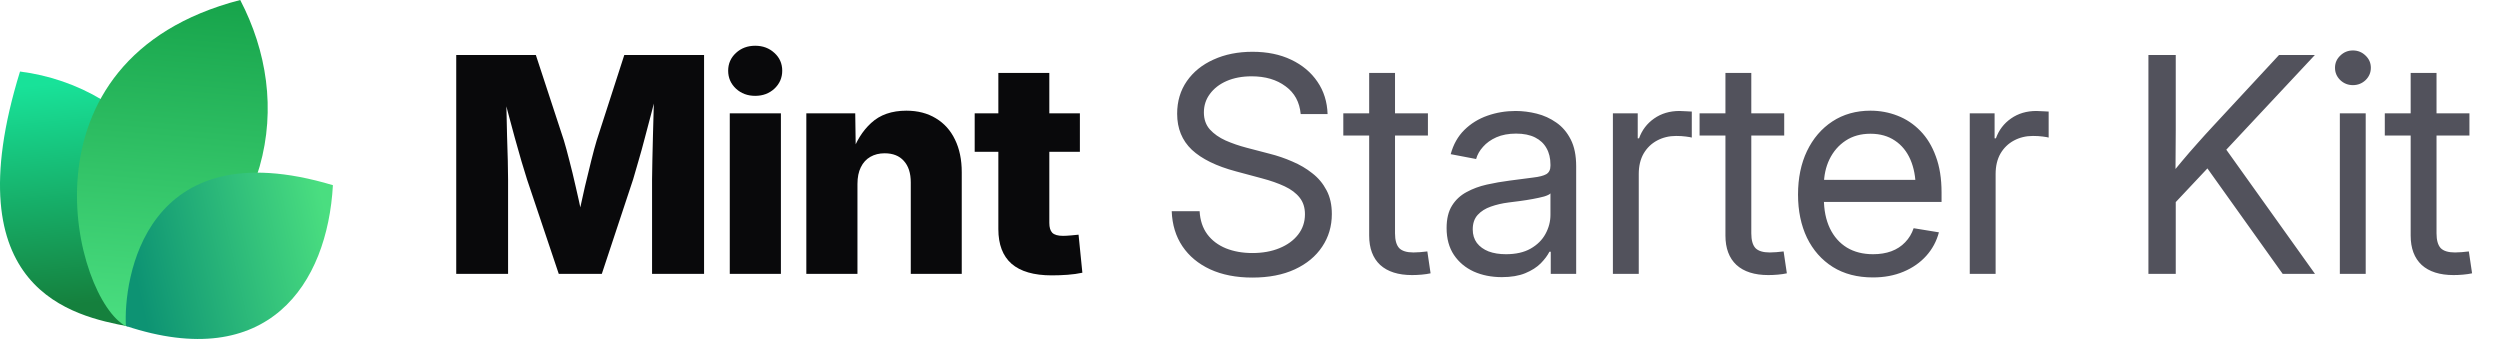
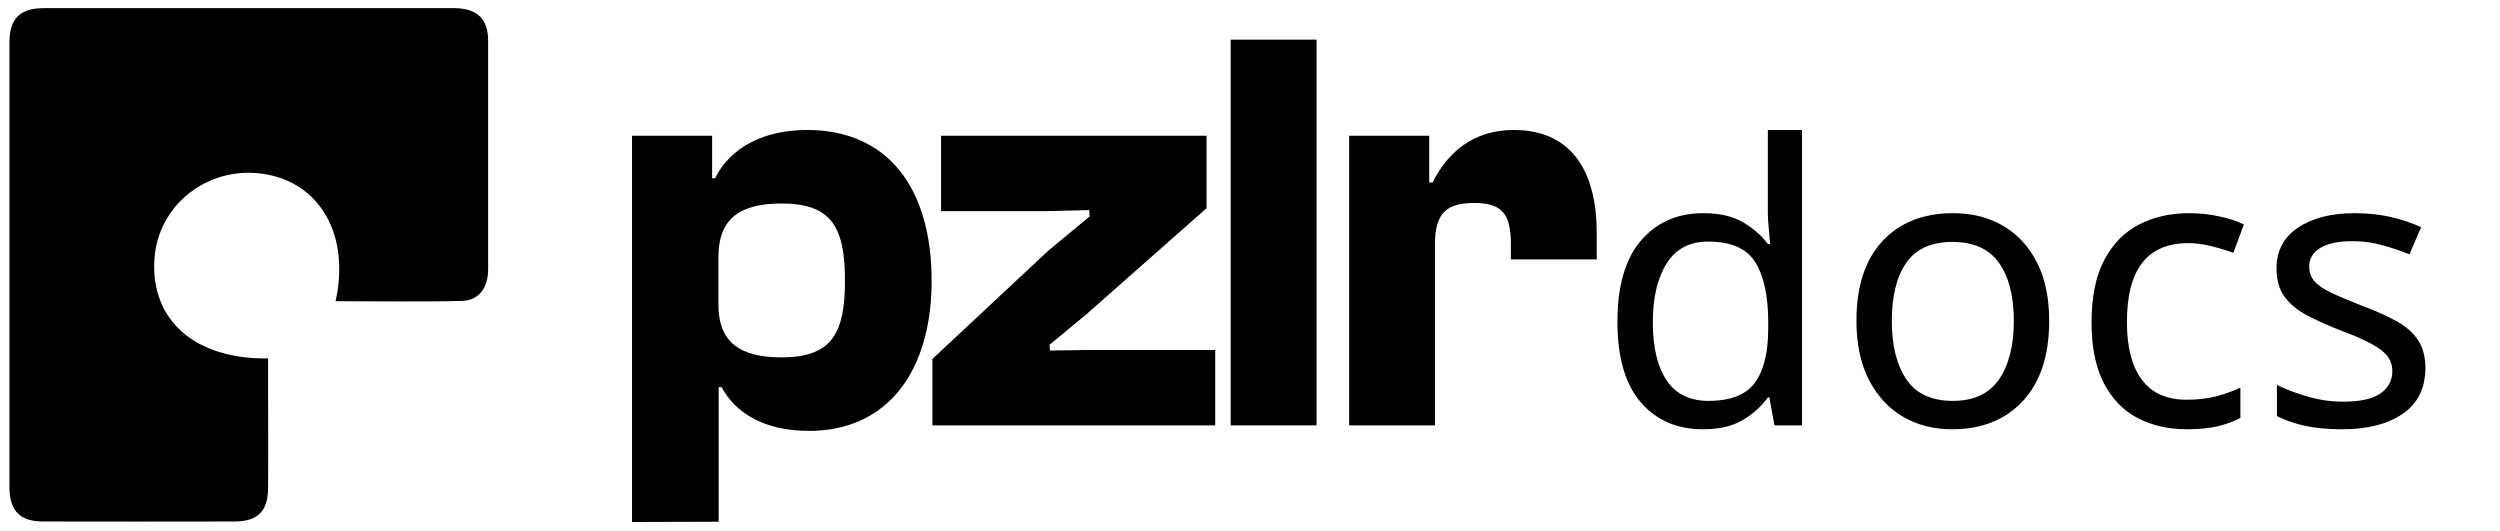
- <svg xmlns="http://www.w3.org/2000/svg" width="177" height="24" viewBox="0 0 177 24" fill="none">
-   <path d="M9.061 23.108C5.268 22.377 -3.391 20.627 1.417 5.064C9.634 6.099 16.973 14.064 9.061 23.108Z" fill="url(#paint0_linear_17557_2020)" />
-   <path d="M8.919 23.094C5.276 21.222 0.784 4.209 17.007 0C20.757 7.193 19.621 16.545 8.919 23.094Z" fill="url(#paint1_linear_17557_2020)" />
-   <path d="M8.914 23.079C8.735 19.882 10.159 9.085 23.57 13.111C23.181 20.123 18.984 26.418 8.914 23.079Z" fill="url(#paint2_linear_17557_2020)" />
-   <path d="M32.301 19.392V3.894H37.938L39.925 9.948C40.036 10.315 40.164 10.787 40.31 11.362C40.462 11.938 40.611 12.552 40.757 13.204C40.91 13.855 41.048 14.483 41.173 15.086C41.305 15.682 41.412 16.192 41.495 16.615H40.695C40.771 16.192 40.871 15.682 40.996 15.086C41.128 14.49 41.267 13.866 41.412 13.214C41.565 12.562 41.714 11.948 41.86 11.373C42.005 10.79 42.133 10.315 42.244 9.948L44.2 3.894H49.848V19.392H46.166V12.704C46.166 12.357 46.173 11.917 46.187 11.383C46.2 10.849 46.214 10.27 46.228 9.646C46.249 9.022 46.266 8.391 46.28 7.753C46.301 7.115 46.311 6.519 46.311 5.964H46.623C46.485 6.561 46.332 7.181 46.166 7.826C45.999 8.471 45.833 9.102 45.666 9.719C45.507 10.336 45.351 10.901 45.198 11.414C45.053 11.928 44.928 12.357 44.824 12.704L42.608 19.392H39.561L37.314 12.704C37.203 12.357 37.072 11.928 36.919 11.414C36.773 10.901 36.614 10.34 36.441 9.729C36.274 9.112 36.104 8.481 35.931 7.836C35.764 7.192 35.608 6.567 35.463 5.964H35.827C35.834 6.512 35.844 7.105 35.858 7.743C35.872 8.374 35.886 9.005 35.9 9.636C35.92 10.26 35.938 10.839 35.952 11.373C35.965 11.907 35.972 12.351 35.972 12.704V19.392H32.301ZM51.668 19.392V8.024H55.288V19.392H51.668ZM53.468 6.786C52.927 6.786 52.473 6.616 52.105 6.276C51.738 5.93 51.554 5.507 51.554 5.007C51.554 4.508 51.738 4.088 52.105 3.749C52.473 3.409 52.927 3.239 53.468 3.239C54.009 3.239 54.463 3.409 54.83 3.749C55.198 4.082 55.382 4.501 55.382 5.007C55.382 5.507 55.198 5.93 54.83 6.276C54.463 6.616 54.009 6.786 53.468 6.786ZM60.708 13.027V19.392H57.088V8.024H60.551L60.593 10.967H60.281C60.593 10.024 61.061 9.268 61.685 8.7C62.309 8.124 63.138 7.836 64.171 7.836C64.975 7.836 65.672 8.017 66.262 8.377C66.851 8.731 67.302 9.234 67.614 9.885C67.933 10.537 68.092 11.307 68.092 12.194V19.392H64.483V12.912C64.483 12.26 64.32 11.754 63.994 11.394C63.675 11.033 63.221 10.853 62.632 10.853C62.25 10.853 61.914 10.936 61.623 11.102C61.332 11.269 61.106 11.515 60.947 11.841C60.787 12.16 60.708 12.555 60.708 13.027ZM76.456 8.024V10.749H69.008V8.024H76.456ZM70.683 5.163H74.292V15.783C74.292 16.102 74.361 16.334 74.5 16.48C74.646 16.625 74.899 16.698 75.259 16.698C75.405 16.698 75.596 16.688 75.831 16.667C76.074 16.646 76.251 16.629 76.362 16.615L76.632 19.309C76.313 19.378 75.963 19.427 75.582 19.455C75.207 19.482 74.836 19.496 74.469 19.496C73.2 19.496 72.25 19.222 71.619 18.674C70.995 18.127 70.683 17.308 70.683 16.22V5.163Z" fill="#09090B" />
-   <path d="M88.667 19.652C87.523 19.652 86.528 19.458 85.682 19.07C84.843 18.681 84.188 18.137 83.716 17.437C83.245 16.736 82.992 15.908 82.957 14.951H84.933C84.968 15.596 85.148 16.14 85.474 16.584C85.8 17.021 86.24 17.354 86.795 17.582C87.35 17.804 87.974 17.915 88.667 17.915C89.388 17.915 90.026 17.801 90.581 17.572C91.143 17.343 91.583 17.024 91.902 16.615C92.228 16.199 92.391 15.717 92.391 15.169C92.391 14.698 92.266 14.306 92.017 13.994C91.767 13.675 91.413 13.408 90.956 13.193C90.498 12.978 89.954 12.787 89.323 12.621L87.502 12.132C86.123 11.765 85.082 11.255 84.382 10.603C83.689 9.944 83.342 9.095 83.342 8.055C83.342 7.174 83.571 6.404 84.028 5.746C84.486 5.087 85.117 4.577 85.921 4.217C86.726 3.849 87.645 3.666 88.678 3.666C89.718 3.666 90.63 3.853 91.413 4.227C92.204 4.602 92.824 5.122 93.275 5.787C93.726 6.446 93.965 7.209 93.993 8.076H92.089C92.013 7.23 91.656 6.574 91.018 6.11C90.387 5.638 89.586 5.403 88.615 5.403C87.95 5.403 87.36 5.513 86.847 5.735C86.341 5.957 85.946 6.262 85.661 6.651C85.377 7.032 85.235 7.469 85.235 7.961C85.235 8.447 85.377 8.849 85.661 9.168C85.946 9.48 86.317 9.74 86.774 9.948C87.232 10.149 87.724 10.319 88.251 10.457L89.884 10.884C90.439 11.023 90.977 11.206 91.496 11.435C92.023 11.657 92.495 11.934 92.911 12.267C93.334 12.593 93.67 12.995 93.92 13.474C94.17 13.945 94.294 14.504 94.294 15.149C94.294 16.015 94.066 16.788 93.608 17.468C93.157 18.148 92.512 18.681 91.673 19.07C90.834 19.458 89.832 19.652 88.667 19.652ZM101.097 8.024V9.594H95.106V8.024H101.097ZM96.937 5.163H98.767V16.521C98.767 17 98.865 17.347 99.059 17.562C99.26 17.77 99.6 17.874 100.078 17.874C100.21 17.874 100.366 17.867 100.546 17.853C100.733 17.832 100.903 17.815 101.056 17.801L101.285 19.351C101.097 19.392 100.886 19.423 100.65 19.444C100.414 19.465 100.189 19.475 99.974 19.475C98.996 19.475 98.244 19.236 97.717 18.758C97.197 18.272 96.937 17.579 96.937 16.677V5.163ZM106.33 19.621C105.595 19.621 104.932 19.489 104.343 19.226C103.754 18.955 103.285 18.564 102.939 18.05C102.592 17.53 102.419 16.896 102.419 16.147C102.419 15.495 102.547 14.965 102.804 14.556C103.06 14.146 103.403 13.828 103.833 13.599C104.263 13.363 104.742 13.186 105.269 13.068C105.796 12.95 106.333 12.857 106.881 12.787C107.574 12.69 108.132 12.617 108.555 12.569C108.978 12.52 109.287 12.441 109.481 12.33C109.675 12.212 109.772 12.014 109.772 11.737V11.654C109.772 11.203 109.679 10.815 109.492 10.489C109.311 10.163 109.041 9.91 108.68 9.729C108.32 9.549 107.872 9.459 107.338 9.459C106.805 9.459 106.34 9.546 105.945 9.719C105.556 9.892 105.241 10.118 104.998 10.395C104.755 10.665 104.593 10.953 104.509 11.258L102.71 10.915C102.897 10.222 103.22 9.65 103.677 9.199C104.135 8.748 104.679 8.412 105.31 8.19C105.941 7.968 106.607 7.857 107.307 7.857C107.8 7.857 108.295 7.92 108.795 8.044C109.301 8.169 109.765 8.381 110.188 8.679C110.611 8.97 110.951 9.369 111.208 9.875C111.464 10.374 111.593 11.005 111.593 11.768V19.392H109.793V17.822H109.7C109.568 18.085 109.363 18.359 109.086 18.643C108.809 18.921 108.444 19.153 107.994 19.34C107.543 19.527 106.988 19.621 106.33 19.621ZM106.621 17.998C107.321 17.998 107.904 17.867 108.368 17.603C108.84 17.333 109.19 16.986 109.419 16.563C109.654 16.133 109.772 15.682 109.772 15.211V13.692C109.703 13.769 109.554 13.841 109.325 13.911C109.096 13.973 108.829 14.032 108.524 14.088C108.226 14.143 107.921 14.192 107.609 14.233C107.304 14.275 107.033 14.309 106.798 14.337C106.354 14.393 105.938 14.49 105.549 14.628C105.168 14.76 104.86 14.954 104.624 15.211C104.388 15.467 104.27 15.811 104.27 16.241C104.27 16.615 104.367 16.934 104.561 17.198C104.762 17.461 105.04 17.662 105.393 17.801C105.747 17.933 106.156 17.998 106.621 17.998ZM114.193 19.392V8.024H115.951V9.792H116.045C116.253 9.209 116.61 8.741 117.116 8.388C117.622 8.034 118.219 7.857 118.905 7.857C119.058 7.857 119.217 7.864 119.384 7.878C119.55 7.885 119.682 7.892 119.779 7.899V9.74C119.716 9.719 119.578 9.695 119.363 9.667C119.155 9.639 118.922 9.625 118.666 9.625C118.174 9.625 117.726 9.733 117.324 9.948C116.922 10.163 116.603 10.471 116.367 10.874C116.138 11.276 116.024 11.758 116.024 12.319V19.392H114.193ZM126.322 8.024V9.594H120.33V8.024H126.322ZM122.161 5.163H123.992V16.521C123.992 17 124.089 17.347 124.283 17.562C124.484 17.77 124.824 17.874 125.302 17.874C125.434 17.874 125.59 17.867 125.77 17.853C125.958 17.832 126.127 17.815 126.28 17.801L126.509 19.351C126.322 19.392 126.11 19.423 125.874 19.444C125.639 19.465 125.413 19.475 125.198 19.475C124.221 19.475 123.468 19.236 122.941 18.758C122.421 18.272 122.161 17.579 122.161 16.677V5.163ZM132.604 19.642C131.502 19.642 130.555 19.396 129.765 18.903C128.974 18.404 128.364 17.714 127.934 16.834C127.511 15.946 127.3 14.927 127.3 13.775C127.3 12.611 127.511 11.584 127.934 10.697C128.364 9.802 128.964 9.102 129.734 8.596C130.51 8.089 131.408 7.836 132.428 7.836C133.1 7.836 133.738 7.954 134.341 8.19C134.952 8.426 135.489 8.783 135.954 9.261C136.425 9.74 136.793 10.343 137.056 11.071C137.327 11.792 137.462 12.645 137.462 13.63V14.296H128.433V12.735H136.463L135.631 13.297C135.631 12.541 135.506 11.876 135.257 11.3C135.007 10.725 134.643 10.277 134.165 9.958C133.686 9.632 133.107 9.469 132.428 9.469C131.748 9.469 131.162 9.632 130.67 9.958C130.177 10.284 129.796 10.725 129.526 11.279C129.262 11.827 129.13 12.441 129.13 13.12V14.046C129.13 14.864 129.273 15.572 129.557 16.168C129.841 16.757 130.243 17.211 130.763 17.53C131.283 17.842 131.901 17.998 132.615 17.998C133.093 17.998 133.523 17.929 133.905 17.79C134.293 17.645 134.619 17.433 134.882 17.156C135.153 16.879 135.354 16.546 135.486 16.157L137.275 16.449C137.108 17.08 136.81 17.634 136.38 18.113C135.95 18.591 135.413 18.966 134.768 19.236C134.123 19.507 133.402 19.642 132.604 19.642ZM139.459 19.392V8.024H141.217V9.792H141.311C141.519 9.209 141.876 8.741 142.382 8.388C142.888 8.034 143.485 7.857 144.171 7.857C144.324 7.857 144.483 7.864 144.649 7.878C144.816 7.885 144.948 7.892 145.045 7.899V9.74C144.982 9.719 144.844 9.695 144.629 9.667C144.421 9.639 144.188 9.625 143.932 9.625C143.439 9.625 142.992 9.733 142.59 9.948C142.188 10.163 141.869 10.471 141.633 10.874C141.404 11.276 141.29 11.758 141.29 12.319V19.392H139.459ZM153.429 14.961V12.715C153.783 12.257 154.136 11.82 154.49 11.404C154.844 10.981 155.204 10.565 155.572 10.156C155.939 9.74 156.314 9.327 156.695 8.918L161.355 3.894H163.893L157.277 10.967H157.184L153.429 14.961ZM152.108 19.392V3.894H154.043V9.241L154.022 12.559L154.043 13.505V19.392H152.108ZM161.615 19.392L155.967 11.477L157.173 9.969L163.903 19.392H161.615ZM165.661 19.392V8.024H167.492V19.392H165.661ZM166.587 6.027C166.24 6.027 165.942 5.909 165.692 5.673C165.443 5.43 165.318 5.139 165.318 4.799C165.318 4.459 165.443 4.172 165.692 3.936C165.942 3.693 166.24 3.572 166.587 3.572C166.934 3.572 167.232 3.693 167.482 3.936C167.731 4.172 167.856 4.459 167.856 4.799C167.856 5.139 167.731 5.43 167.482 5.673C167.232 5.909 166.934 6.027 166.587 6.027ZM174.836 8.024V9.594H168.844V8.024H174.836ZM170.675 5.163H172.506V16.521C172.506 17 172.603 17.347 172.797 17.562C172.998 17.77 173.338 17.874 173.816 17.874C173.948 17.874 174.104 17.867 174.284 17.853C174.472 17.832 174.641 17.815 174.794 17.801L175.023 19.351C174.836 19.392 174.624 19.423 174.388 19.444C174.153 19.465 173.927 19.475 173.712 19.475C172.735 19.475 171.982 19.236 171.455 18.758C170.935 18.272 170.675 17.579 170.675 16.677V5.163Z" fill="#52525C" />
-   <defs>
-     <linearGradient id="paint0_linear_17557_2020" x1="3.776" y1="5.916" x2="5.232" y2="21.559" gradientUnits="userSpaceOnUse">
-       <stop stop-color="#18E299" />
-       <stop offset="1" stop-color="#15803D" />
-     </linearGradient>
-     <linearGradient id="paint1_linear_17557_2020" x1="12.171" y1="-0.718" x2="10.19" y2="22.983" gradientUnits="userSpaceOnUse">
-       <stop stop-color="#16A34A" />
-       <stop offset="1" stop-color="#4ADE80" />
-     </linearGradient>
-     <linearGradient id="paint2_linear_17557_2020" x1="23.133" y1="15.353" x2="9.338" y2="18.52" gradientUnits="userSpaceOnUse">
-       <stop stop-color="#4ADE80" />
-       <stop offset="1" stop-color="#0D9373" />
-     </linearGradient>
-   </defs>
+ <svg xmlns="http://www.w3.org/2000/svg" version="1.1" id="Ebene_1" x="0px" y="0px" viewBox="0 0 952.1 201.9" style="enable-background:new 0 0 952.1 201.9;" xml:space="preserve">
+   <style type="text/css">
+ 	.st0{font-family:'Brockmann-Regular';}
+ 	.st1{font-size:148px;}
+ </style>
+   <g>
+     <path d="M127.8,114.7c16.3,0,32.3,0.3,48.2-0.1c6.4-0.2,9.9-5,9.9-12.1c0-29,0-58,0-87c0-8.3-4.2-12.3-12.8-12.4   c-52.1,0-104.3,0-156.4,0c-9.1,0-13.1,4-13.1,13.1c0,56.5,0,112.9,0,169.4c0,8.9,4,13,12.7,13c24.3,0.1,48.6,0,73,0   c8.9,0,12.8-4,12.8-12.8c0.1-13.3,0-26.7,0-40c0-3.1,0-6.2,0-9.3c-27.8,0.4-44.7-14.5-43.3-37.6c1.2-20.8,20.3-35.8,41.4-32.7   C121.8,69.4,133.4,89.4,127.8,114.7z" />
+   </g>
+   <g>
+     <path d="M240.7,198.8V51.7h30.5v16.2h1.1c5.9-11.8,18.6-18.4,35.1-18.4c31.1,0,47.4,22.6,47.4,57.4c0,34.6-16.9,57.2-46.7,57.2   c-17.5,0-28.3-7.2-33.3-16.7h-1.1v51.3L240.7,198.8L240.7,198.8z M297.7,136.1c19.1,0,24.1-9.2,24.1-29.2c0-20.2-5-29.4-24.1-29.4   c-15.6,0-24.1,5.5-24.1,20.4v17.8C273.5,130.6,282.1,136.1,297.7,136.1z" />
+     <path d="M355.1,161.9v-25.2l44.1-41.2L415,82.4l-0.2-2.4l-15.6,0.4h-40.8V51.7h101.1v27.6l-46,40.6l-13.8,11.4l0.2,2.2l13.6-0.2   h49.3V162H355.1V161.9z" />
+     <path d="M468.7,161.9V15.1h32.7V162h-32.7V161.9z" />
+     <path d="M513.8,161.9V51.7h30.5v17.8h1.3c5.5-11.2,15.3-20,30.9-20c23,0,31.6,17.1,31.6,39.2v10.1h-32.7v-5.9   c0-11.8-3.7-15.6-14-15.6c-10.1,0-14.9,3.5-14.9,15.6V162h-32.7V161.9z" />
+   </g>
+   <text transform="matrix(1 0 0 1 607.8458 161.9996)" class="st0 st1">docs</text>
</svg>
